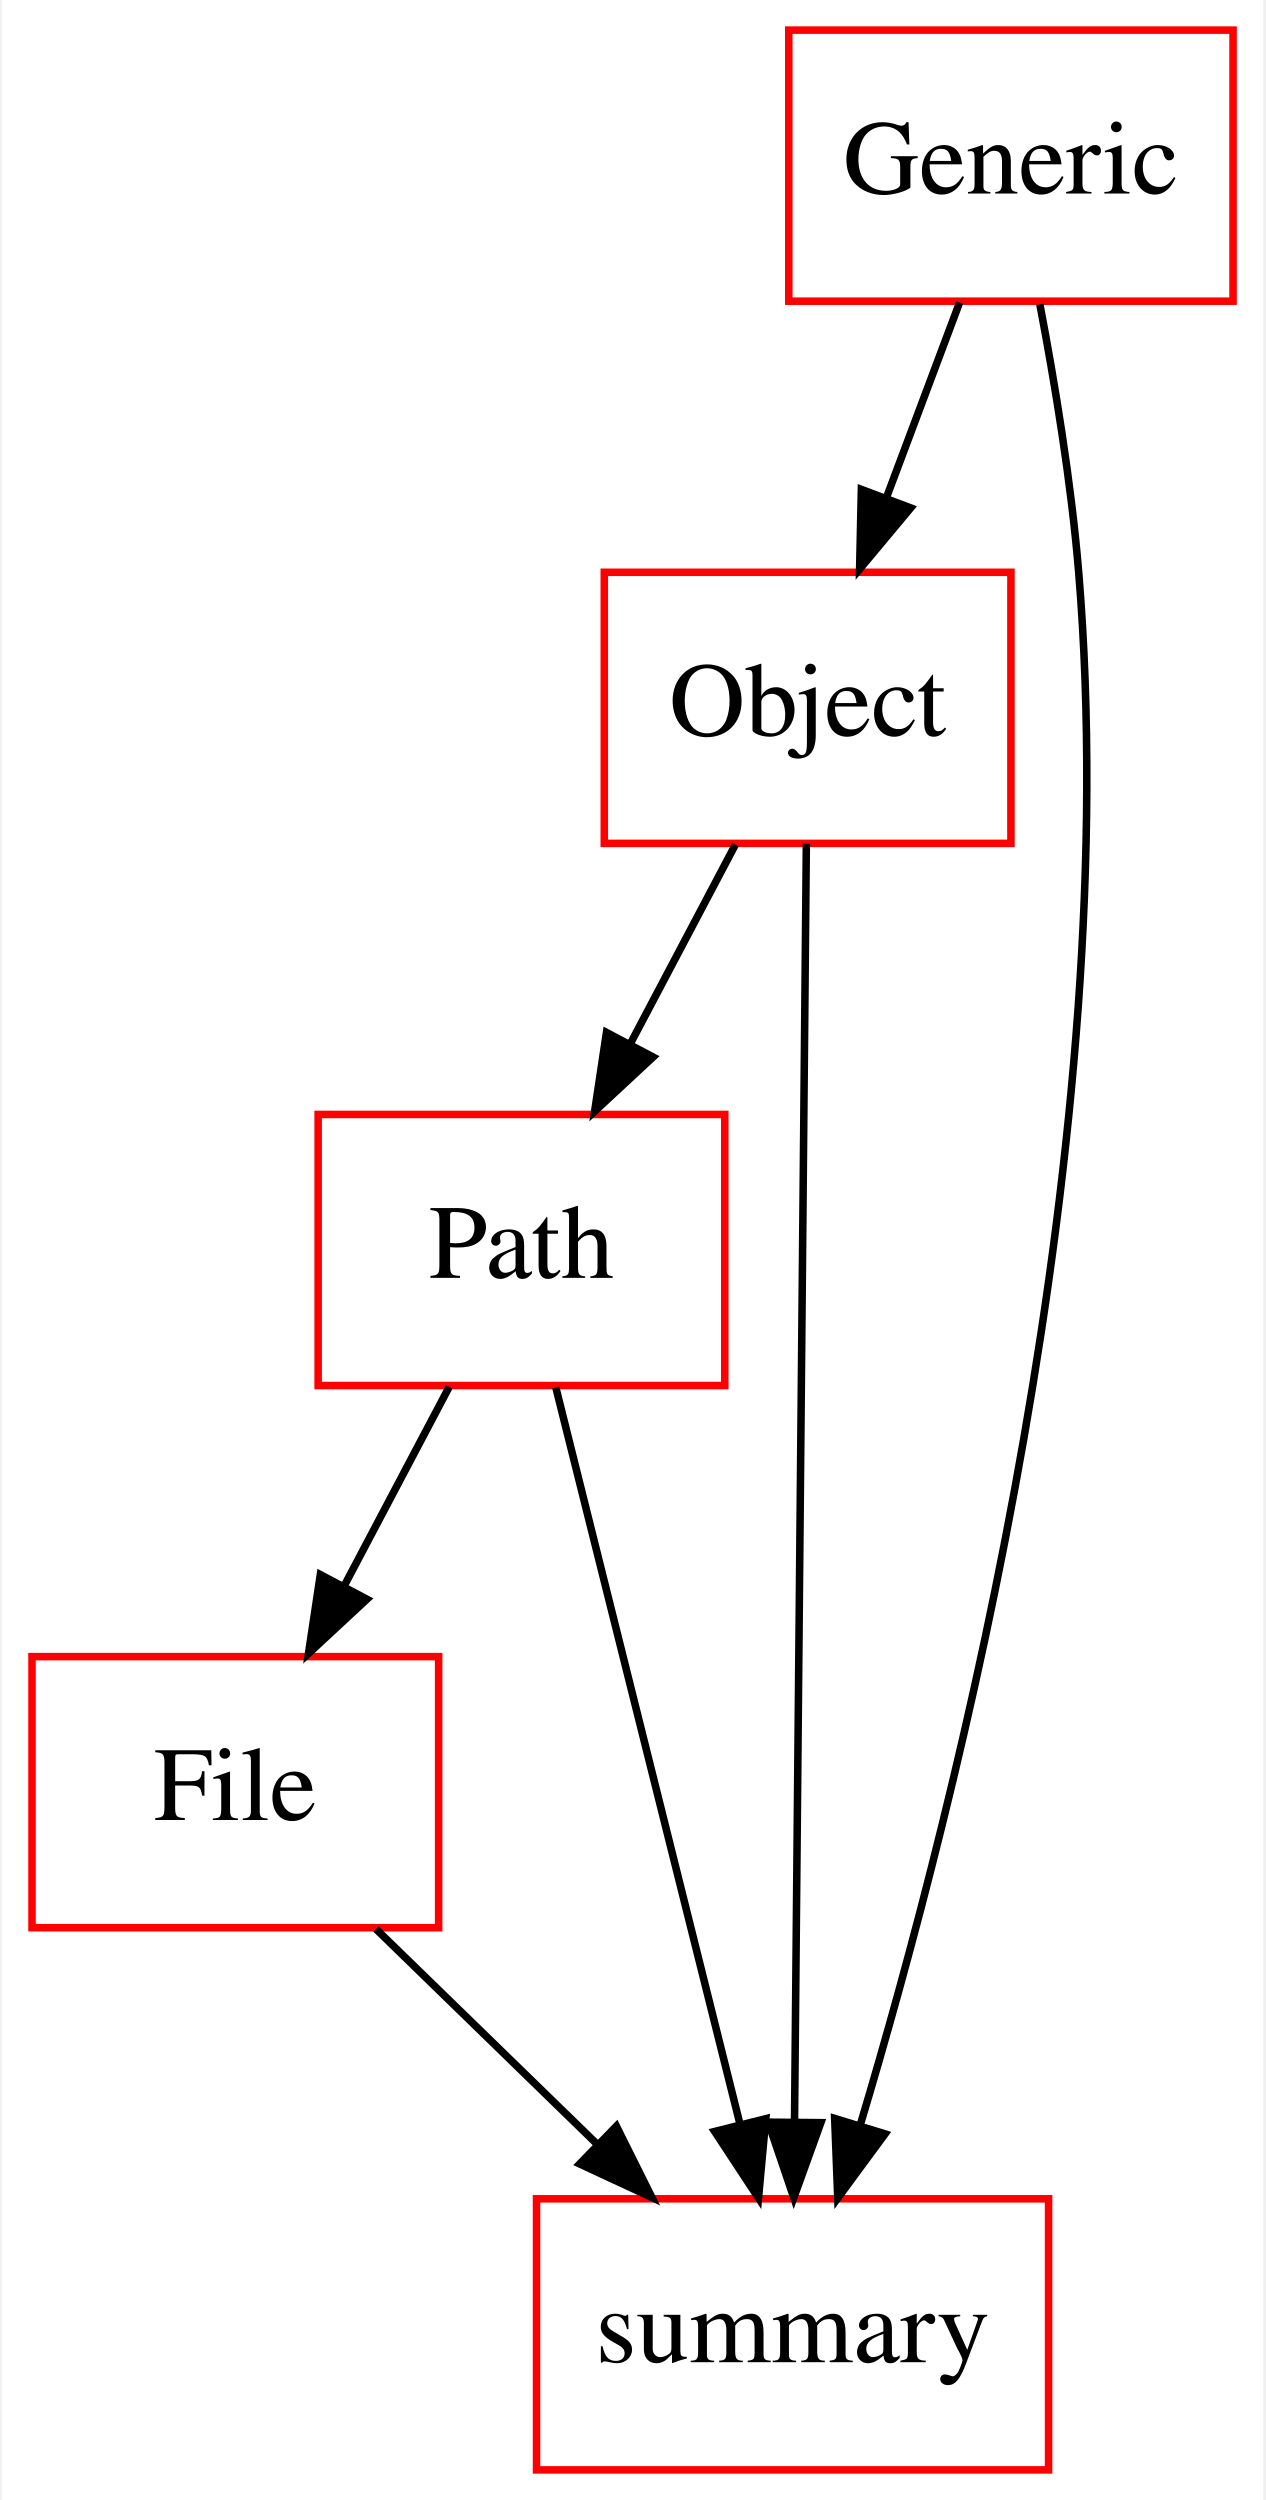
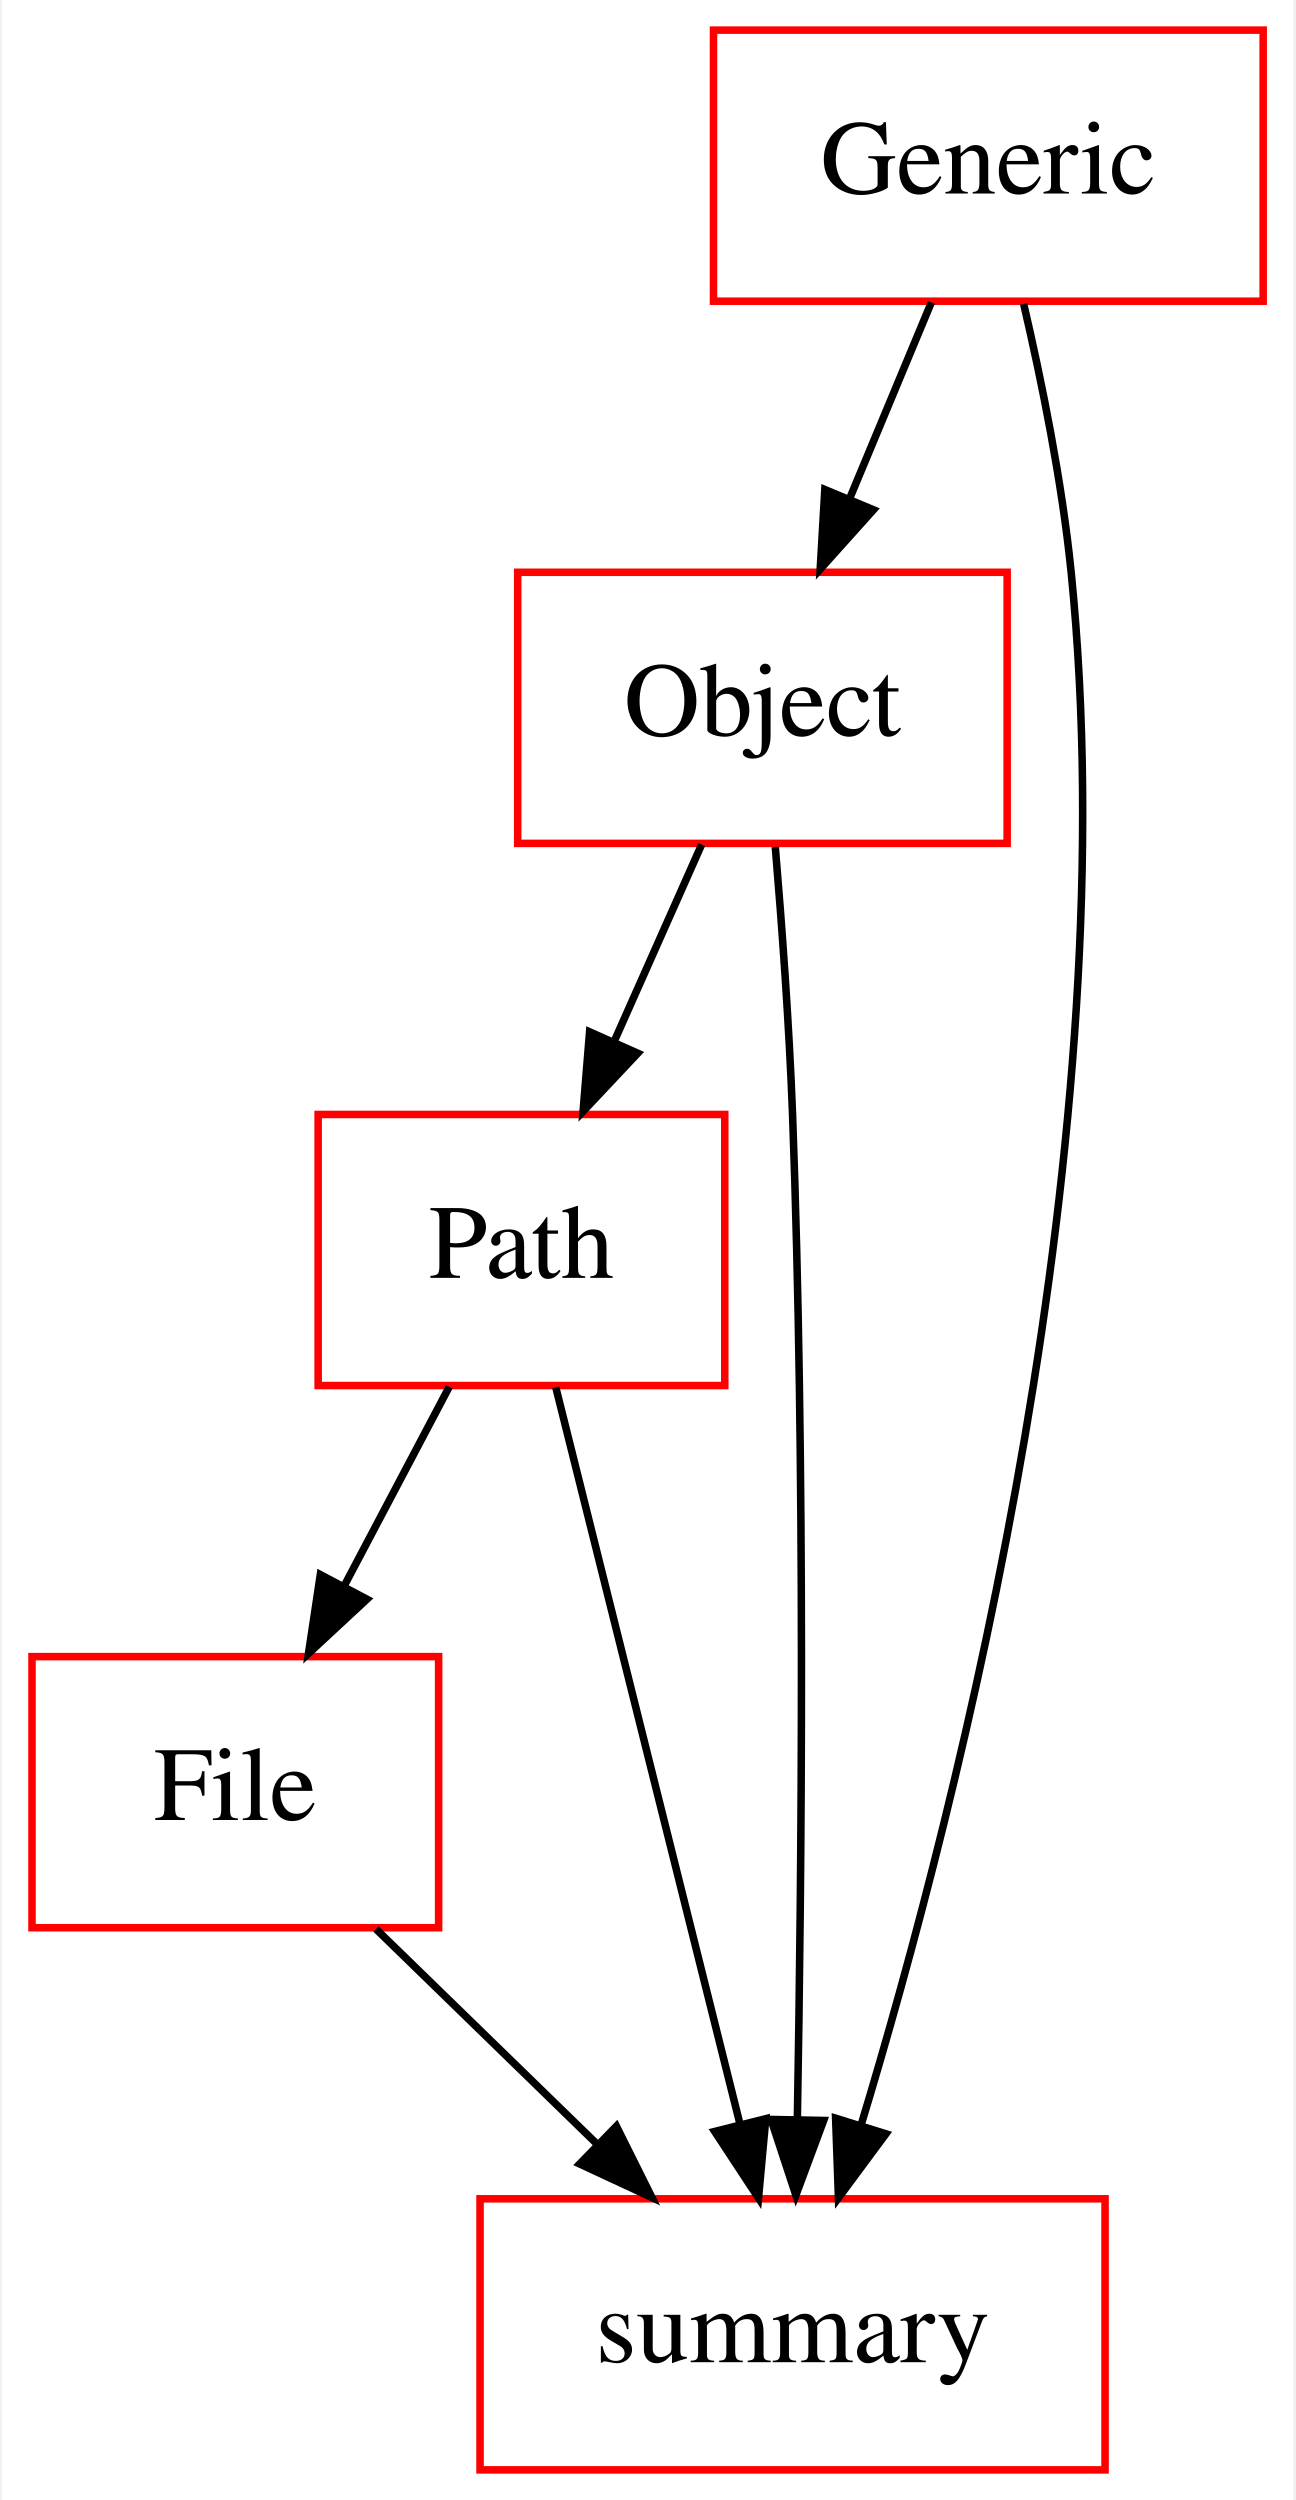
- <svg xmlns="http://www.w3.org/2000/svg" width="168pt" height="332pt" viewBox="0.00 0.00 167.50 332.00">
+ <svg xmlns="http://www.w3.org/2000/svg" width="172pt" height="332pt" viewBox="0.00 0.00 171.50 332.00">
  <g id="graph0" class="graph" transform="scale(1 1) rotate(0) translate(4 328)">
-     <polygon fill="#ffffff" stroke="transparent" points="-4,4 -4,-328 163.5,-328 163.5,4 -4,4" />
+     <polygon fill="#ffffff" stroke="transparent" points="-4,4 -4,-328 167.5,-328 167.5,4 -4,4" />
    <g id="node1" class="node">
      <polygon fill="none" stroke="#ff0000" points="54,-108 0,-108 0,-72 54,-72 54,-108" />
      <text text-anchor="middle" x="27" y="-86.3" font-family="Times,serif" font-size="14.00" fill="#000000">File</text>
    </g>
    <g id="node5" class="node">
-       <polygon fill="none" stroke="#ff0000" points="135,-36 67,-36 67,0 135,0 135,-36" />
+       <polygon fill="none" stroke="#ff0000" points="142.5,-36 59.5,-36 59.5,0 142.5,0 142.5,-36" />
      <text text-anchor="middle" x="101" y="-14.3" font-family="Times,serif" font-size="14.00" fill="#000000">summary</text>
    </g>
    <g id="edge1" class="edge">
      <path fill="none" stroke="#000000" d="M45.673,-71.831C54.525,-63.219 65.249,-52.785 74.889,-43.405" />
      <polygon fill="#000000" stroke="#000000" points="77.606,-45.645 82.333,-36.163 72.725,-40.628 77.606,-45.645" />
    </g>
    <g id="node2" class="node">
-       <polygon fill="none" stroke="#ff0000" points="159.5,-324 100.5,-324 100.5,-288 159.5,-288 159.5,-324" />
-       <text text-anchor="middle" x="130" y="-302.3" font-family="Times,serif" font-size="14.00" fill="#000000">Generic</text>
+       <polygon fill="none" stroke="#ff0000" points="163.5,-324 90.5,-324 90.5,-288 163.5,-288 163.5,-324" />
+       <text text-anchor="middle" x="127" y="-302.3" font-family="Times,serif" font-size="14.00" fill="#000000">Generic</text>
    </g>
    <g id="node3" class="node">
-       <polygon fill="none" stroke="#ff0000" points="130,-252 76,-252 76,-216 130,-216 130,-252" />
-       <text text-anchor="middle" x="103" y="-230.3" font-family="Times,serif" font-size="14.00" fill="#000000">Object</text>
+       <polygon fill="none" stroke="#ff0000" points="129.5,-252 64.5,-252 64.5,-216 129.5,-216 129.5,-252" />
+       <text text-anchor="middle" x="97" y="-230.3" font-family="Times,serif" font-size="14.00" fill="#000000">Object</text>
    </g>
    <g id="edge2" class="edge">
-       <path fill="none" stroke="#000000" d="M123.187,-287.831C120.236,-279.962 116.714,-270.571 113.445,-261.853" />
-       <polygon fill="#000000" stroke="#000000" points="116.693,-260.548 109.905,-252.413 110.139,-263.005 116.693,-260.548" />
+       <path fill="none" stroke="#000000" d="M119.43,-287.831C116.151,-279.962 112.238,-270.571 108.606,-261.853" />
+       <polygon fill="#000000" stroke="#000000" points="111.749,-260.298 104.672,-252.413 105.288,-262.99 111.749,-260.298" />
    </g>
    <g id="edge3" class="edge">
-       <path fill="none" stroke="#000000" d="M133.841,-287.6C135.817,-277.202 138.012,-263.935 139,-252 145.223,-176.814 123.051,-89.327 109.958,-45.702" />
-       <polygon fill="#000000" stroke="#000000" points="113.285,-44.616 107.003,-36.085 106.594,-46.672 113.285,-44.616" />
+       <path fill="none" stroke="#000000" d="M131.693,-287.646C134.107,-277.263 136.791,-263.994 138,-252 145.562,-176.988 123.325,-89.425 110.086,-45.744" />
+       <polygon fill="#000000" stroke="#000000" points="113.403,-44.626 107.095,-36.114 106.718,-46.702 113.403,-44.626" />
    </g>
    <g id="node4" class="node">
      <polygon fill="none" stroke="#ff0000" points="92,-180 38,-180 38,-144 92,-144 92,-180" />
      <text text-anchor="middle" x="65" y="-158.3" font-family="Times,serif" font-size="14.00" fill="#000000">Path</text>
    </g>
    <g id="edge4" class="edge">
-       <path fill="none" stroke="#000000" d="M93.411,-215.831C89.168,-207.792 84.088,-198.167 79.404,-189.292" />
-       <polygon fill="#000000" stroke="#000000" points="82.481,-187.624 74.718,-180.413 76.29,-190.891 82.481,-187.624" />
+       <path fill="none" stroke="#000000" d="M88.925,-215.831C85.39,-207.877 81.164,-198.369 77.254,-189.572" />
+       <polygon fill="#000000" stroke="#000000" points="80.444,-188.13 73.184,-180.413 74.047,-190.973 80.444,-188.13" />
    </g>
    <g id="edge5" class="edge">
-       <path fill="none" stroke="#000000" d="M102.833,-215.956C102.485,-178.394 101.681,-91.554 101.263,-46.41" />
-       <polygon fill="#000000" stroke="#000000" points="104.76,-46.112 101.168,-36.145 97.761,-46.177 104.76,-46.112" />
+       <path fill="none" stroke="#000000" d="M98.708,-215.524C99.586,-205.103 100.562,-191.837 101,-180 102.728,-133.285 102.212,-78.941 101.638,-46.567" />
+       <polygon fill="#000000" stroke="#000000" points="105.135,-46.403 101.444,-36.472 98.137,-46.538 105.135,-46.403" />
    </g>
    <g id="edge6" class="edge">
      <path fill="none" stroke="#000000" d="M55.411,-143.831C51.168,-135.792 46.088,-126.167 41.404,-117.292" />
      <polygon fill="#000000" stroke="#000000" points="44.481,-115.624 36.718,-108.413 38.29,-118.891 44.481,-115.624" />
    </g>
    <g id="edge7" class="edge">
      <path fill="none" stroke="#000000" d="M69.559,-143.762C75.727,-119.093 86.785,-74.86 94.007,-45.973" />
      <polygon fill="#000000" stroke="#000000" points="97.448,-46.64 96.478,-36.09 90.657,-44.942 97.448,-46.64" />
    </g>
  </g>
</svg>
